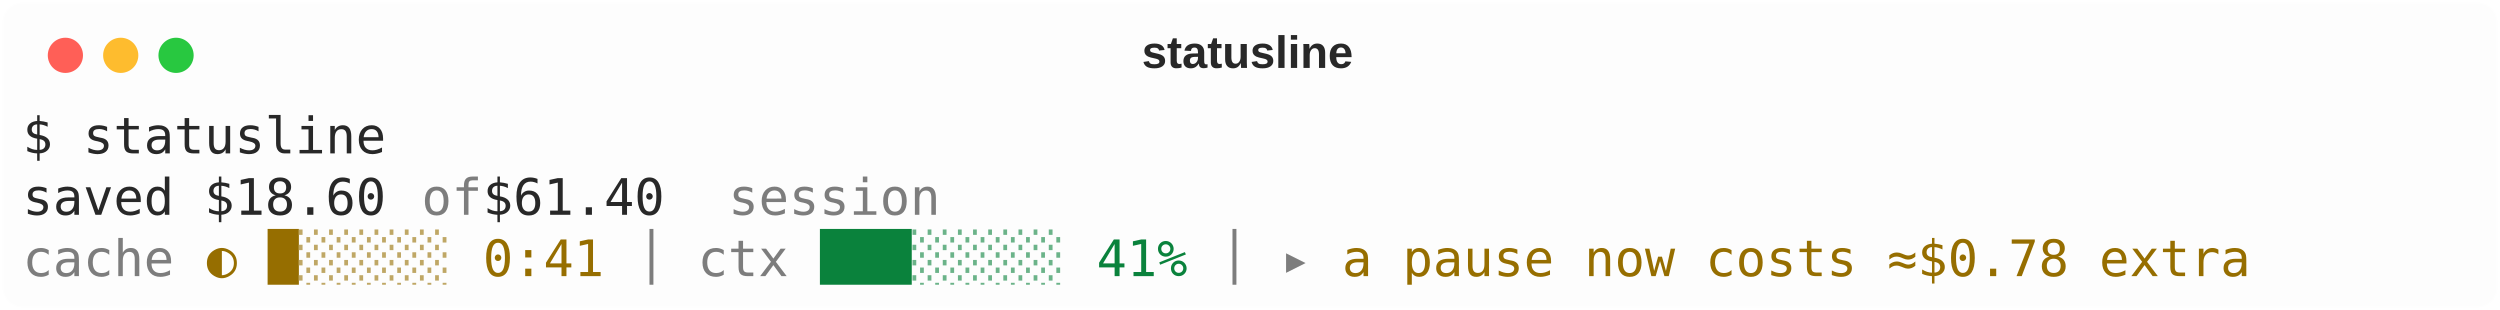
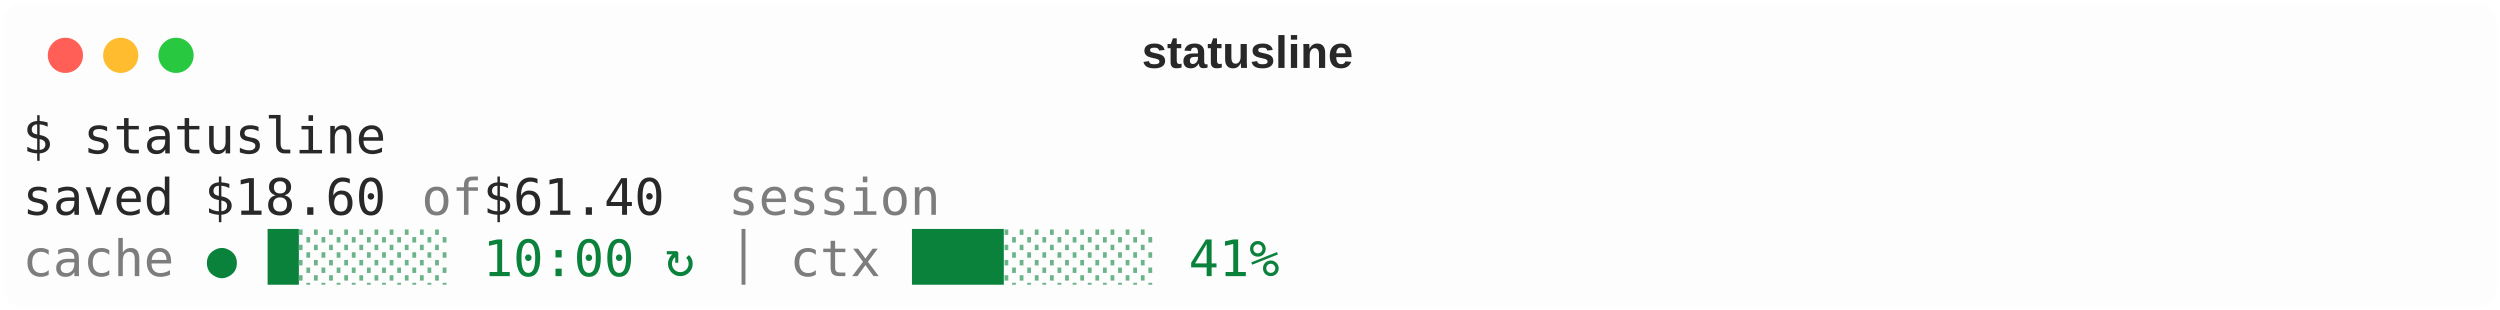
<svg xmlns="http://www.w3.org/2000/svg" class="rich-terminal" viewBox="0 0 994 123.2">
  <style>

    @font-face {
        font-family: "Fira Code";
        src: local("FiraCode-Regular"),
                url("https://cdnjs.cloudflare.com/ajax/libs/firacode/6.2.0/woff2/FiraCode-Regular.woff2") format("woff2"),
                url("https://cdnjs.cloudflare.com/ajax/libs/firacode/6.2.0/woff/FiraCode-Regular.woff") format("woff");
        font-style: normal;
        font-weight: 400;
    }
    @font-face {
        font-family: "Fira Code";
        src: local("FiraCode-Bold"),
                url("https://cdnjs.cloudflare.com/ajax/libs/firacode/6.2.0/woff2/FiraCode-Bold.woff2") format("woff2"),
                url("https://cdnjs.cloudflare.com/ajax/libs/firacode/6.2.0/woff/FiraCode-Bold.woff") format("woff");
        font-style: bold;
        font-weight: 700;
    }

-     .terminal-3683559073-matrix {
+     .terminal-3871562908-matrix {
        font-family: Fira Code, monospace;
        font-size: 20px;
        line-height: 24.4px;
        font-variant-east-asian: full-width;
    }

-     .terminal-3683559073-title {
+     .terminal-3871562908-title {
        font-size: 18px;
        font-weight: bold;
        font-family: arial;
    }

-     .terminal-3683559073-r1 { fill: #282828 }
- .terminal-3683559073-r2 { fill: #7d7d7d }
- .terminal-3683559073-r3 { fill: #966e00 }
- .terminal-3683559073-r4 { fill: #bfa765 }
- .terminal-3683559073-r5 { fill: #0a823c }
- .terminal-3683559073-r6 { fill: #6bb389 }
+     .terminal-3871562908-r1 { fill: #282828 }
+ .terminal-3871562908-r2 { fill: #7d7d7d }
+ .terminal-3871562908-r3 { fill: #0a823c }
+ .terminal-3871562908-r4 { fill: #6bb389 }
    </style>
  <defs>
-     <clipPath id="terminal-3683559073-clip-terminal">
+     <clipPath id="terminal-3871562908-clip-terminal">
      <rect x="0" y="0" width="975.0" height="72.2" />
    </clipPath>
-     <clipPath id="terminal-3683559073-line-0">
+     <clipPath id="terminal-3871562908-line-0">
      <rect x="0" y="1.5" width="976" height="24.65" />
    </clipPath>
-     <clipPath id="terminal-3683559073-line-1">
+     <clipPath id="terminal-3871562908-line-1">
      <rect x="0" y="25.9" width="976" height="24.65" />
    </clipPath>
  </defs>
  <rect fill="#fdfdfd" stroke="rgba(255,255,255,0.35)" stroke-width="1" x="1" y="1" width="992" height="121.2" rx="8" />
-   <text class="terminal-3683559073-title" fill="#282828" text-anchor="middle" x="496" y="27">statusline</text>
+   <text class="terminal-3871562908-title" fill="#282828" text-anchor="middle" x="496" y="27">statusline</text>
  <g transform="translate(26,22)">
    <circle cx="0" cy="0" r="7" fill="#ff5f57" />
    <circle cx="22" cy="0" r="7" fill="#febc2e" />
    <circle cx="44" cy="0" r="7" fill="#28c840" />
  </g>
-   <g transform="translate(9, 41)" clip-path="url(#terminal-3683559073-clip-terminal)">
-     <g class="terminal-3683559073-matrix">
-       <text class="terminal-3683559073-r1" x="0" y="20" textLength="146.4" clip-path="url(#terminal-3683559073-line-0)">$ statusline</text>
-       <text class="terminal-3683559073-r1" x="976" y="20" textLength="12.2" clip-path="url(#terminal-3683559073-line-0)">
+   <g transform="translate(9, 41)" clip-path="url(#terminal-3871562908-clip-terminal)">
+     <g class="terminal-3871562908-matrix">
+       <text class="terminal-3871562908-r1" x="0" y="20" textLength="146.4" clip-path="url(#terminal-3871562908-line-0)">$ statusline</text>
+       <text class="terminal-3871562908-r1" x="976" y="20" textLength="12.2" clip-path="url(#terminal-3871562908-line-0)">
</text>
-       <text class="terminal-3683559073-r1" x="0" y="44.4" textLength="158.6" clip-path="url(#terminal-3683559073-line-1)">saved $18.60 </text>
-       <text class="terminal-3683559073-r2" x="158.6" y="44.4" textLength="24.4" clip-path="url(#terminal-3683559073-line-1)">of</text>
-       <text class="terminal-3683559073-r1" x="183" y="44.4" textLength="97.6" clip-path="url(#terminal-3683559073-line-1)"> $61.40 </text>
-       <text class="terminal-3683559073-r2" x="280.6" y="44.4" textLength="85.4" clip-path="url(#terminal-3683559073-line-1)">session</text>
-       <text class="terminal-3683559073-r1" x="976" y="44.4" textLength="12.2" clip-path="url(#terminal-3683559073-line-1)">
+       <text class="terminal-3871562908-r1" x="0" y="44.4" textLength="158.6" clip-path="url(#terminal-3871562908-line-1)">saved $18.60 </text>
+       <text class="terminal-3871562908-r2" x="158.6" y="44.4" textLength="24.4" clip-path="url(#terminal-3871562908-line-1)">of</text>
+       <text class="terminal-3871562908-r1" x="183" y="44.4" textLength="97.6" clip-path="url(#terminal-3871562908-line-1)"> $61.40 </text>
+       <text class="terminal-3871562908-r2" x="280.6" y="44.4" textLength="85.4" clip-path="url(#terminal-3871562908-line-1)">session</text>
+       <text class="terminal-3871562908-r1" x="976" y="44.4" textLength="12.2" clip-path="url(#terminal-3871562908-line-1)">
</text>
-       <text class="terminal-3683559073-r2" x="0" y="68.8" textLength="61" clip-path="url(#terminal-3683559073-line-2)">cache</text>
-       <text class="terminal-3683559073-r3" x="73.2" y="68.8" textLength="12.2" clip-path="url(#terminal-3683559073-line-2)">◐</text>
-       <text class="terminal-3683559073-r3" x="97.6" y="68.8" textLength="12.2" clip-path="url(#terminal-3683559073-line-2)">█</text>
-       <text class="terminal-3683559073-r4" x="109.8" y="68.8" textLength="61" clip-path="url(#terminal-3683559073-line-2)">░░░░░</text>
-       <text class="terminal-3683559073-r3" x="183" y="68.8" textLength="48.8" clip-path="url(#terminal-3683559073-line-2)">0:41</text>
-       <text class="terminal-3683559073-r2" x="244" y="68.8" textLength="12.2" clip-path="url(#terminal-3683559073-line-2)">│</text>
-       <text class="terminal-3683559073-r2" x="268.4" y="68.8" textLength="36.6" clip-path="url(#terminal-3683559073-line-2)">ctx</text>
-       <text class="terminal-3683559073-r5" x="317.2" y="68.8" textLength="36.6" clip-path="url(#terminal-3683559073-line-2)">███</text>
-       <text class="terminal-3683559073-r6" x="353.8" y="68.8" textLength="61" clip-path="url(#terminal-3683559073-line-2)">░░░░░</text>
-       <text class="terminal-3683559073-r5" x="427" y="68.8" textLength="36.6" clip-path="url(#terminal-3683559073-line-2)">41%</text>
-       <text class="terminal-3683559073-r2" x="475.8" y="68.8" textLength="12.2" clip-path="url(#terminal-3683559073-line-2)">│</text>
-       <text class="terminal-3683559073-r2" x="500.2" y="68.8" textLength="12.2" clip-path="url(#terminal-3683559073-line-2)">▸</text>
-       <text class="terminal-3683559073-r3" x="524.6" y="68.8" textLength="366" clip-path="url(#terminal-3683559073-line-2)">a pause now costs ≈$0.78 extra</text>
-       <text class="terminal-3683559073-r1" x="976" y="68.8" textLength="12.2" clip-path="url(#terminal-3683559073-line-2)">
+       <text class="terminal-3871562908-r2" x="0" y="68.8" textLength="61" clip-path="url(#terminal-3871562908-line-2)">cache</text>
+       <text class="terminal-3871562908-r3" x="73.2" y="68.8" textLength="12.2" clip-path="url(#terminal-3871562908-line-2)">●</text>
+       <text class="terminal-3871562908-r3" x="97.6" y="68.8" textLength="12.2" clip-path="url(#terminal-3871562908-line-2)">█</text>
+       <text class="terminal-3871562908-r4" x="109.8" y="68.8" textLength="61" clip-path="url(#terminal-3871562908-line-2)">░░░░░</text>
+       <text class="terminal-3871562908-r3" x="183" y="68.8" textLength="85.4" clip-path="url(#terminal-3871562908-line-2)">10:00 ↻</text>
+       <text class="terminal-3871562908-r2" x="280.6" y="68.8" textLength="12.2" clip-path="url(#terminal-3871562908-line-2)">│</text>
+       <text class="terminal-3871562908-r2" x="305" y="68.8" textLength="36.6" clip-path="url(#terminal-3871562908-line-2)">ctx</text>
+       <text class="terminal-3871562908-r3" x="353.8" y="68.8" textLength="36.6" clip-path="url(#terminal-3871562908-line-2)">███</text>
+       <text class="terminal-3871562908-r4" x="390.4" y="68.8" textLength="61" clip-path="url(#terminal-3871562908-line-2)">░░░░░</text>
+       <text class="terminal-3871562908-r3" x="463.6" y="68.8" textLength="36.6" clip-path="url(#terminal-3871562908-line-2)">41%</text>
+       <text class="terminal-3871562908-r1" x="976" y="68.8" textLength="12.2" clip-path="url(#terminal-3871562908-line-2)">
</text>
    </g>
  </g>
</svg>
